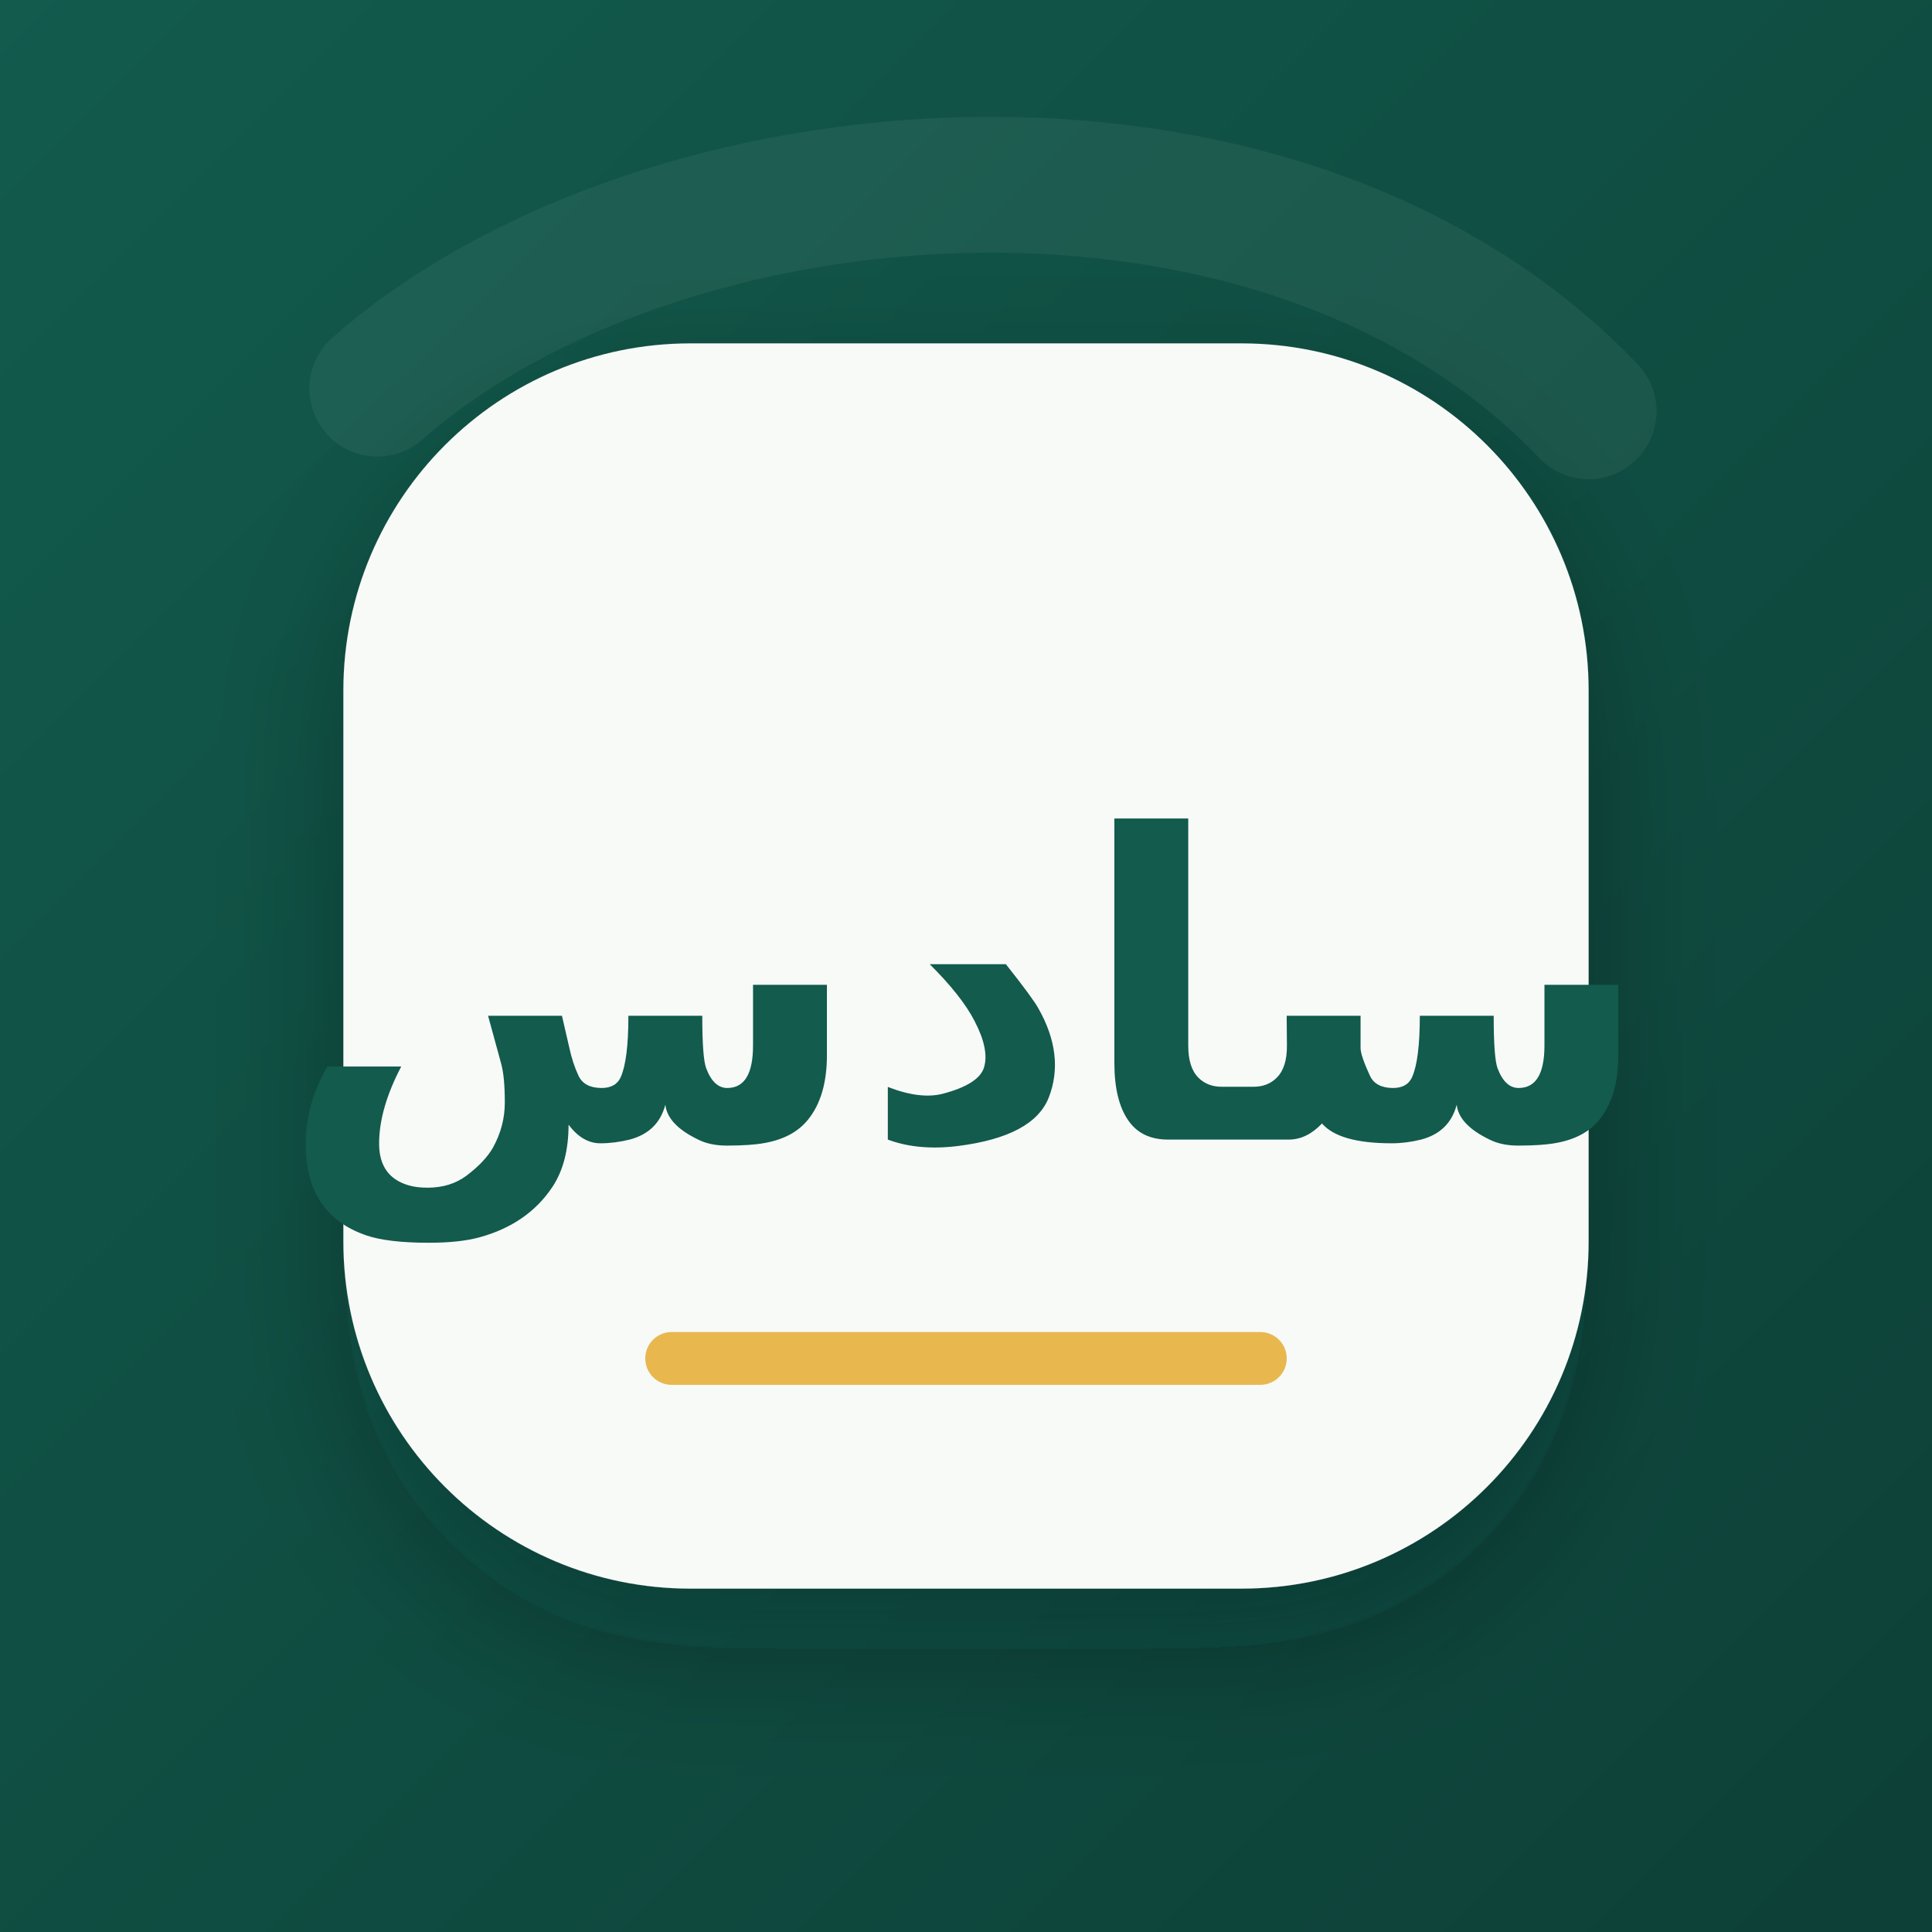
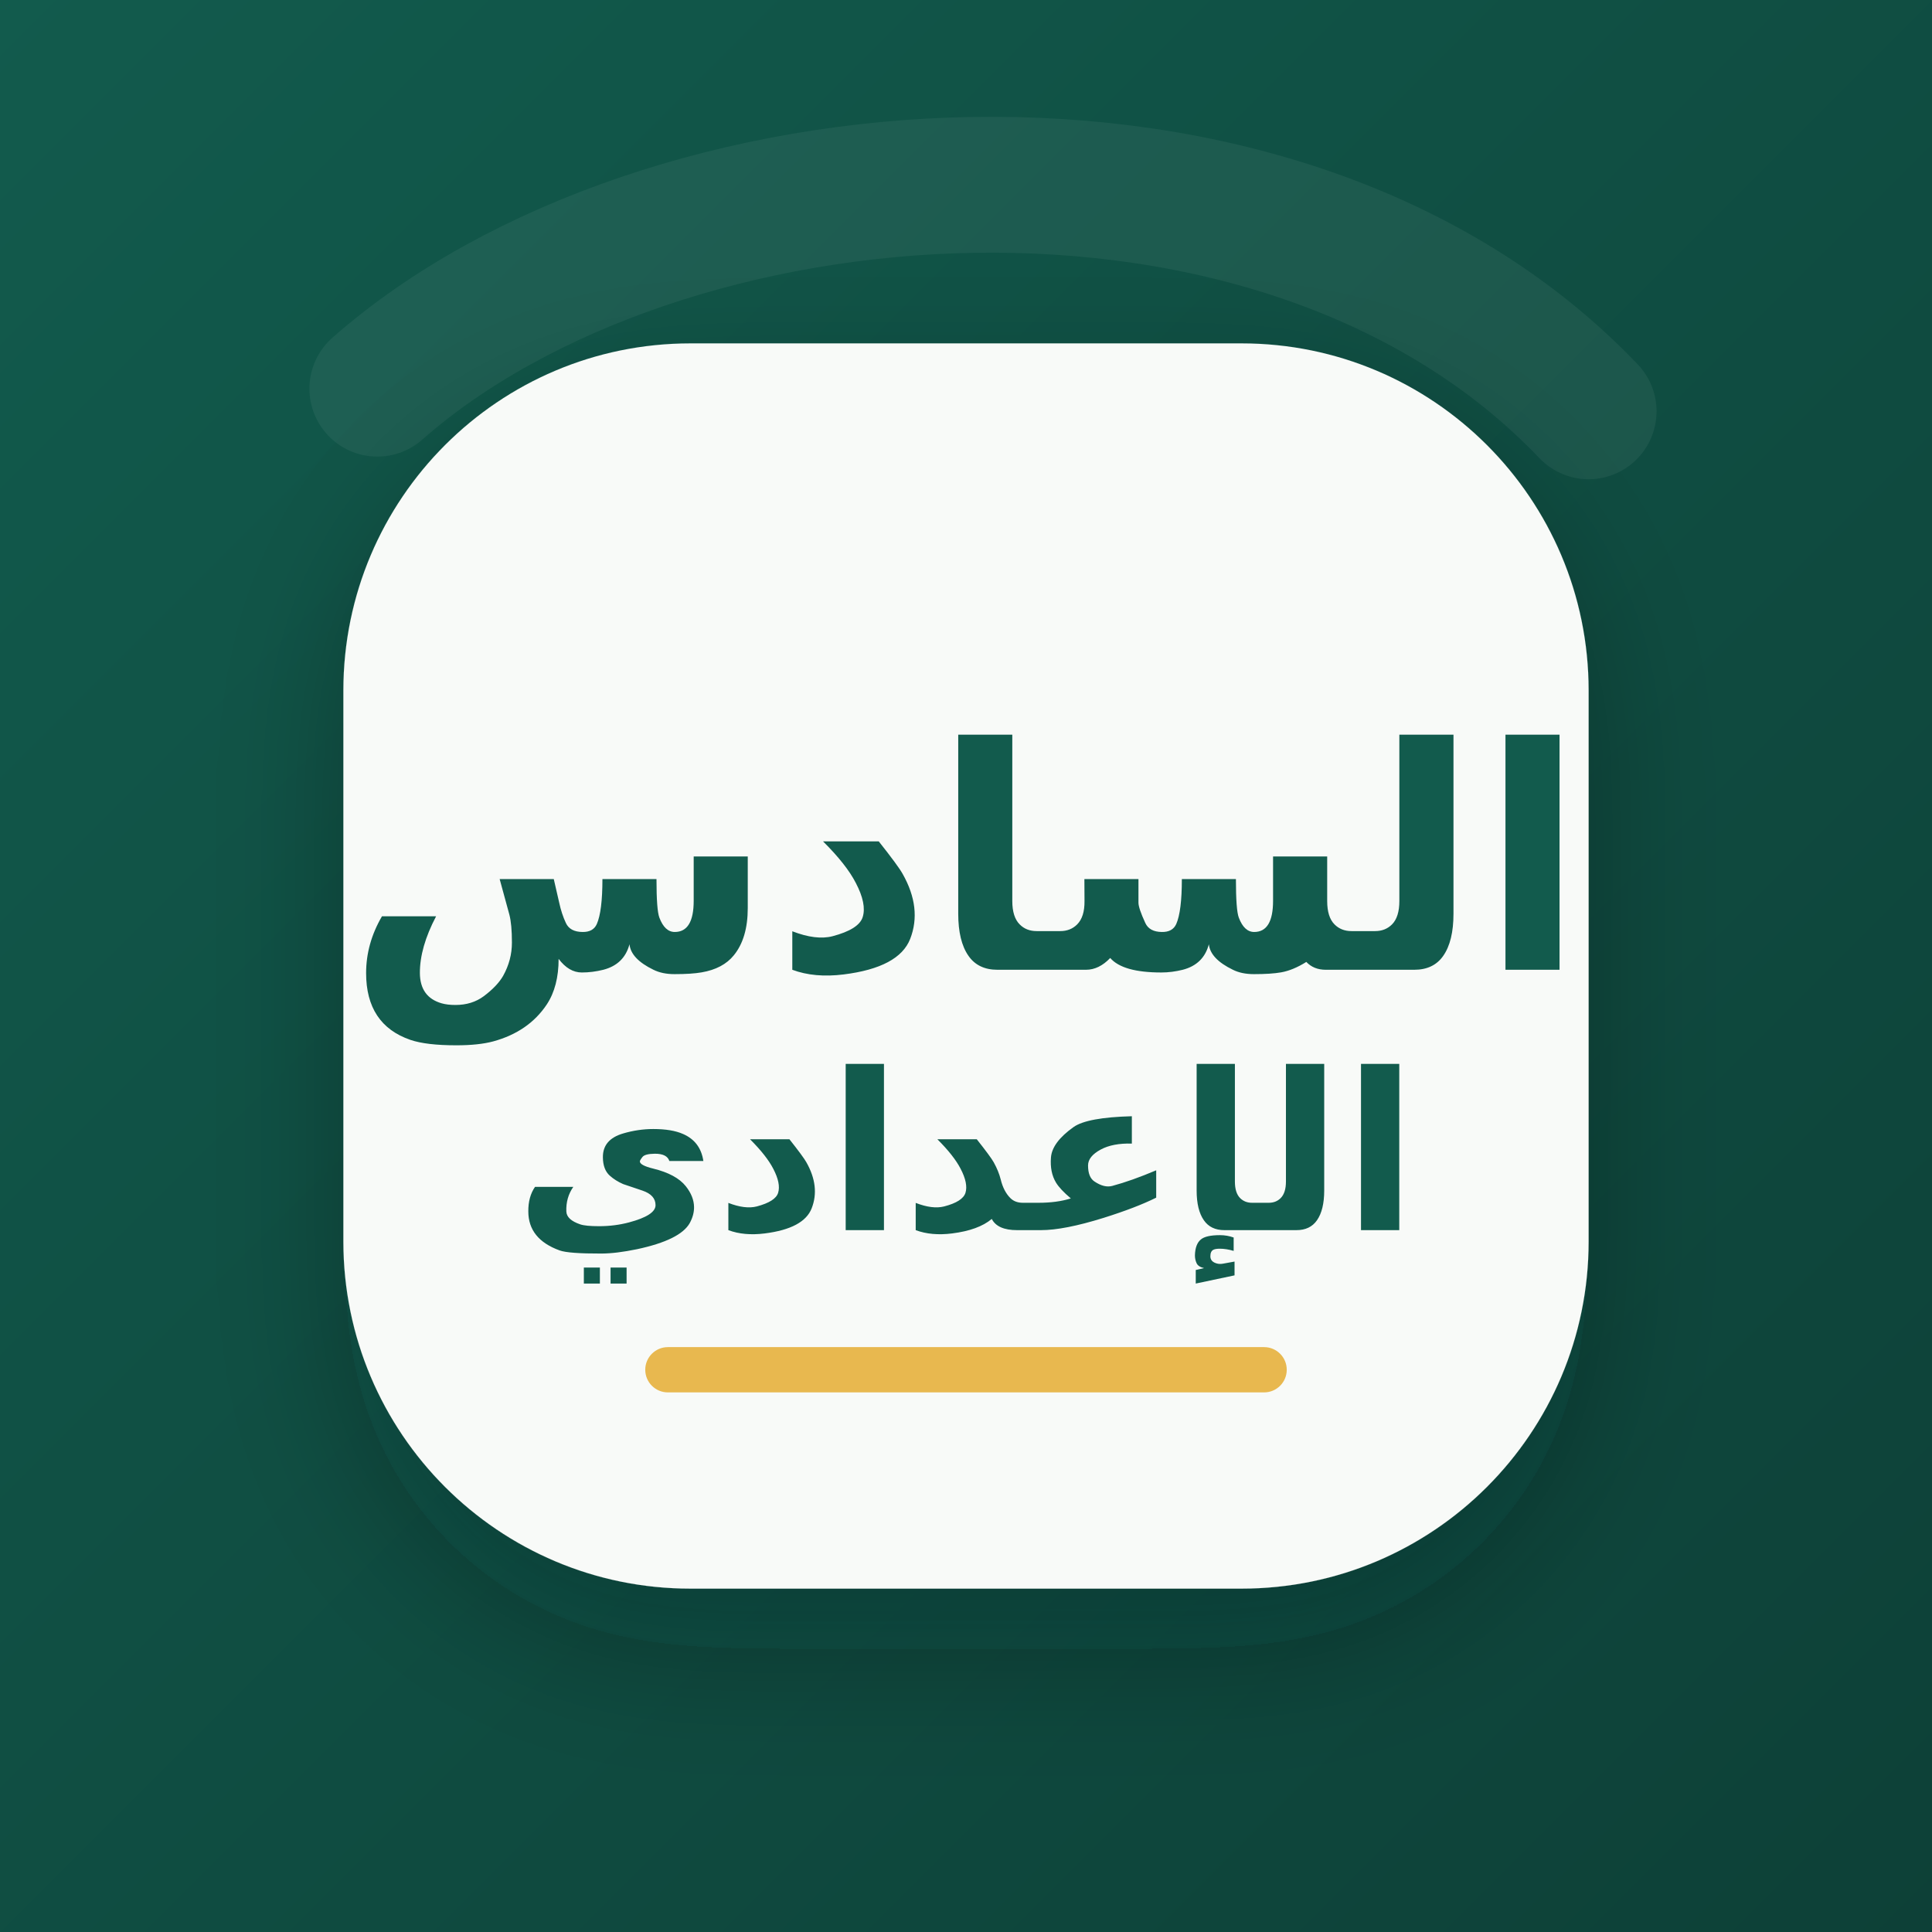
<svg xmlns="http://www.w3.org/2000/svg" viewBox="0 0 512 512">
  <defs>
    <linearGradient id="bg" x1="0" y1="0" x2="1" y2="1">
      <stop offset="0" stop-color="#125b4d" />
      <stop offset="1" stop-color="#0d4037" />
    </linearGradient>
    <filter id="shadow" x="-20%" y="-20%" width="140%" height="140%">
      <feDropShadow dx="0" dy="16" stdDeviation="18" flood-color="#06251f" flood-opacity=".28" />
    </filter>
  </defs>
  <rect width="512" height="512" fill="url(#bg)" />
  <path d="M100 103c75-66 239-80 321 6" fill="none" stroke="#ffffff" stroke-opacity=".055" stroke-width="36" stroke-linecap="round" />
  <rect x="91" y="91" width="330" height="330" rx="92" fill="#f8faf8" filter="url(#shadow)" />
-   <text x="256" y="302" direction="rtl" text-anchor="middle" fill="#125b4d" font-size="112" font-weight="800" font-family="Arial, sans-serif">سادس</text>
-   <rect x="171" y="353" width="170" height="14" rx="7" fill="#e8b84f" />
+   <text x="256" y="257" direction="rtl" text-anchor="middle" fill="#125b4d" font-size="82" font-weight="800" font-family="Arial, sans-serif">السادس</text>
+   <text x="256" y="326" direction="rtl" text-anchor="middle" fill="#125b4d" font-size="58" font-weight="700" font-family="Arial, sans-serif">الإعدادي</text>
+   <rect x="171" y="357" width="170" height="12" rx="6" fill="#e8b84f" />
</svg>
